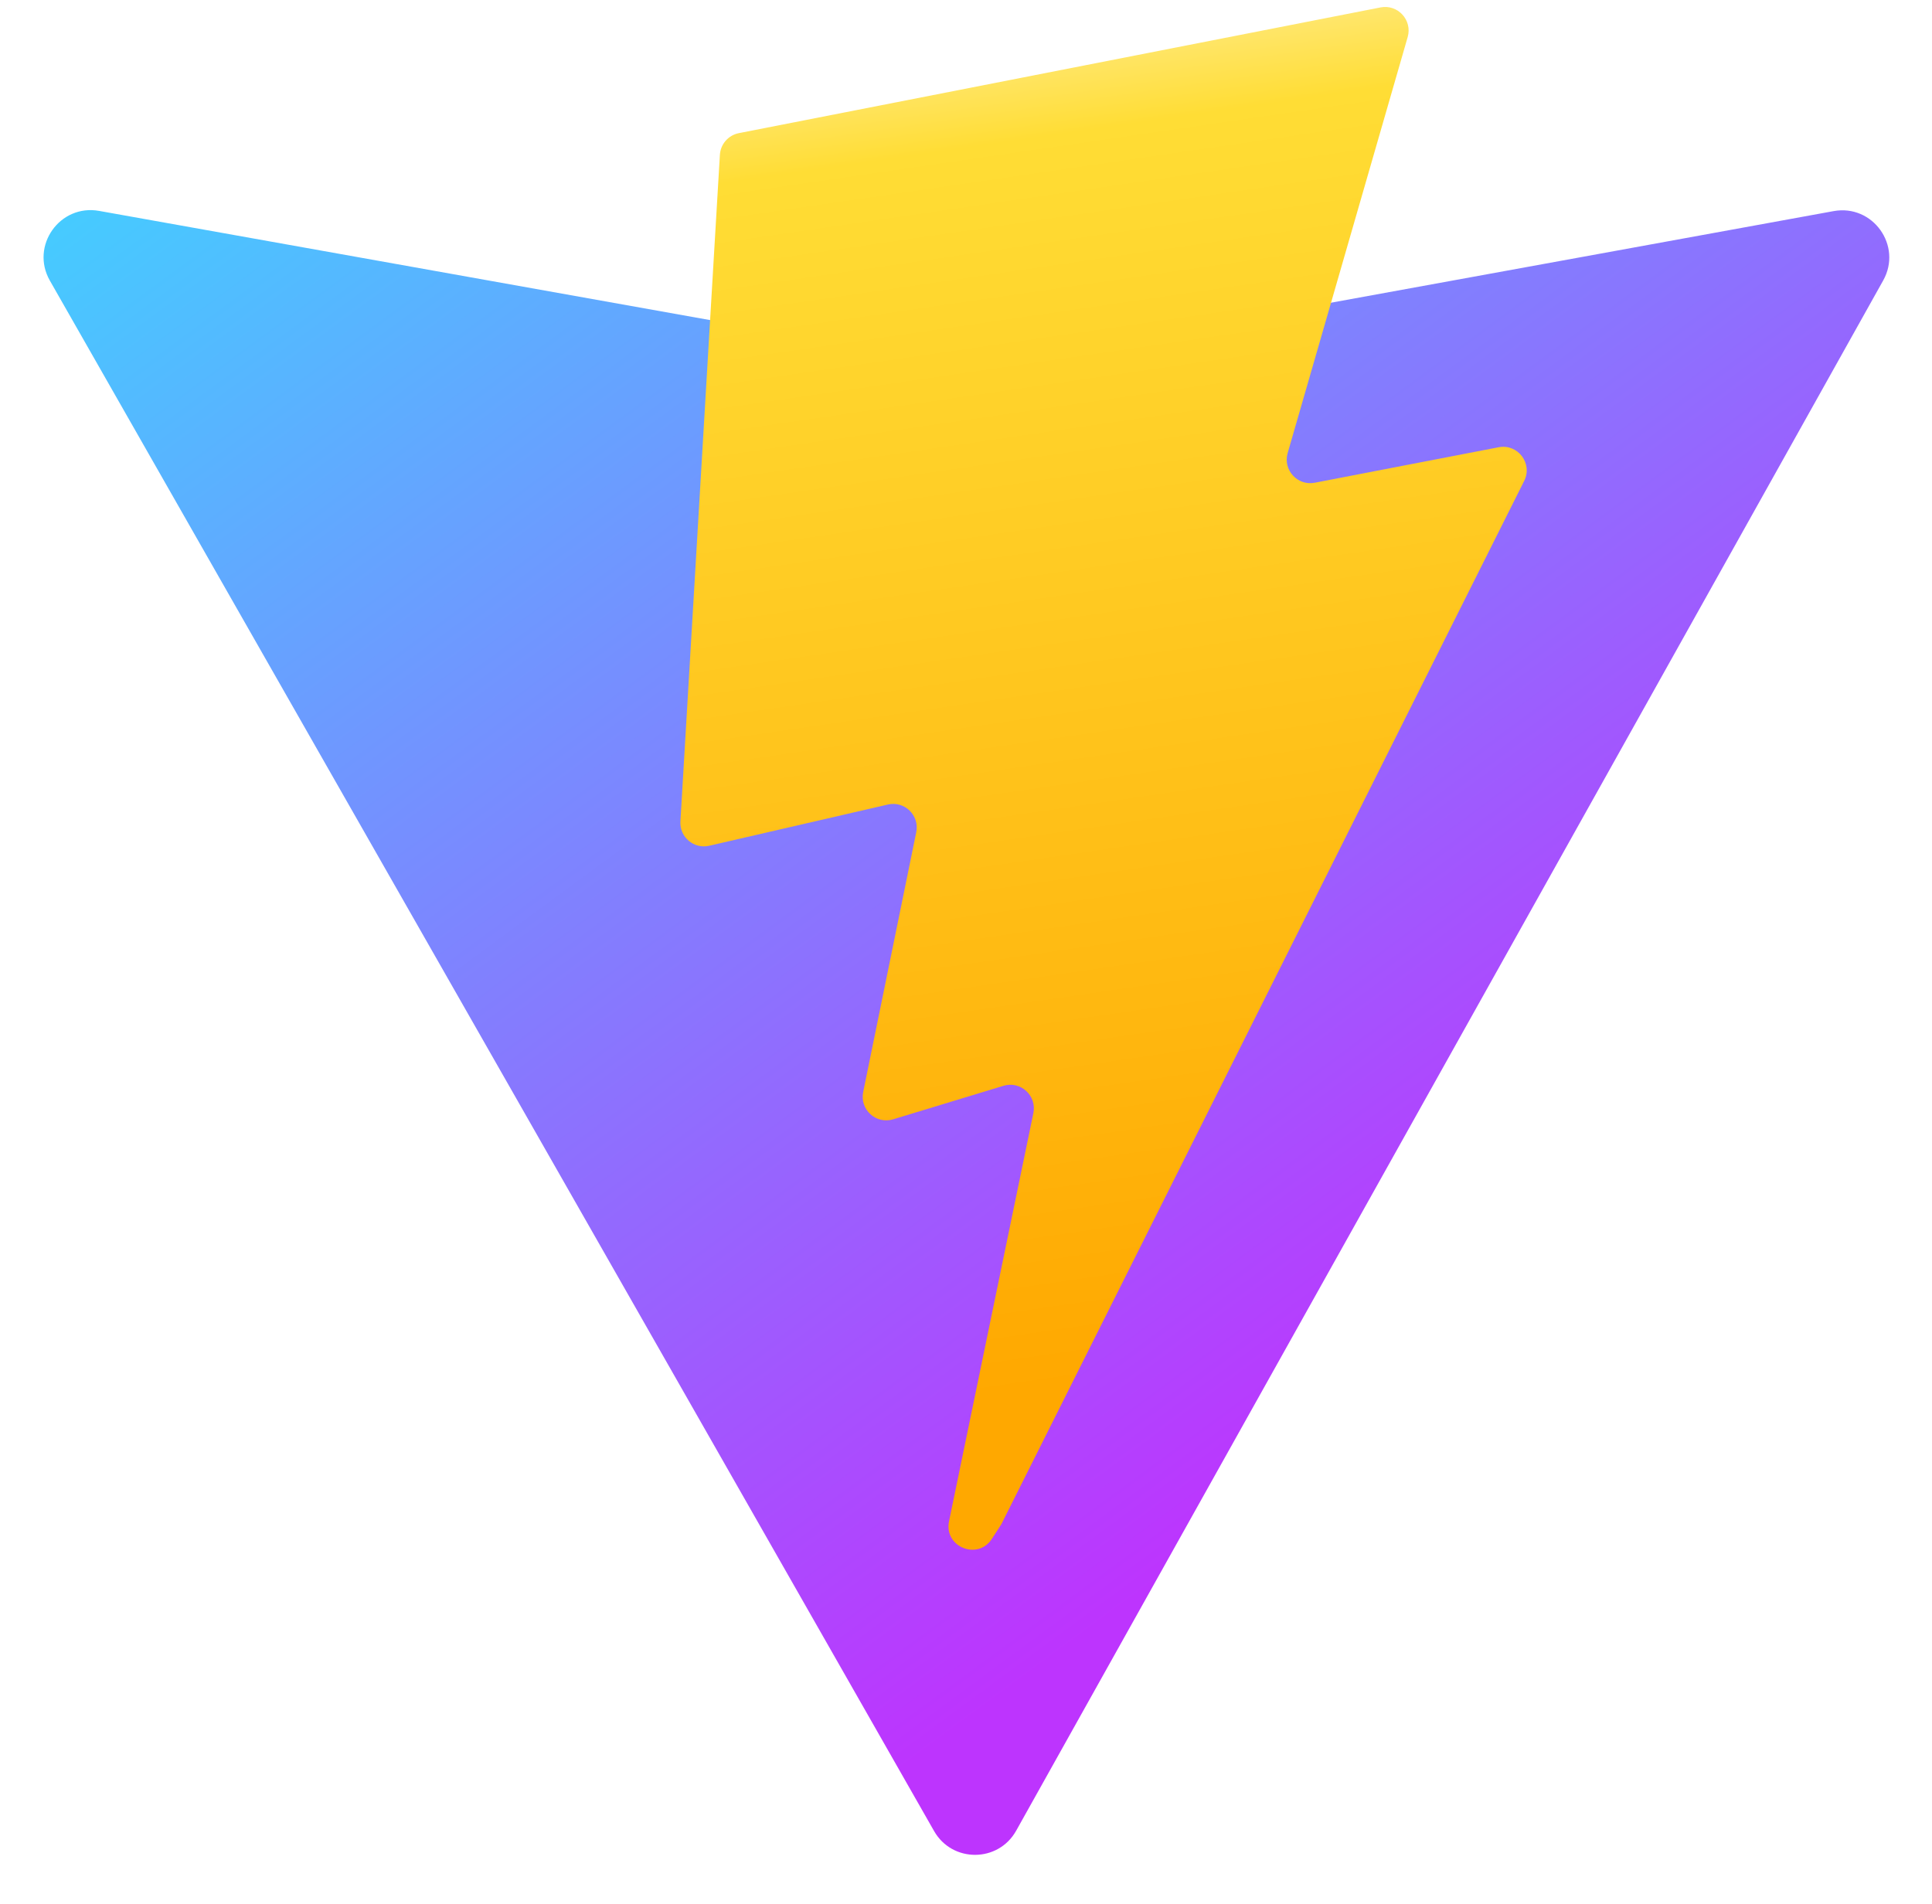
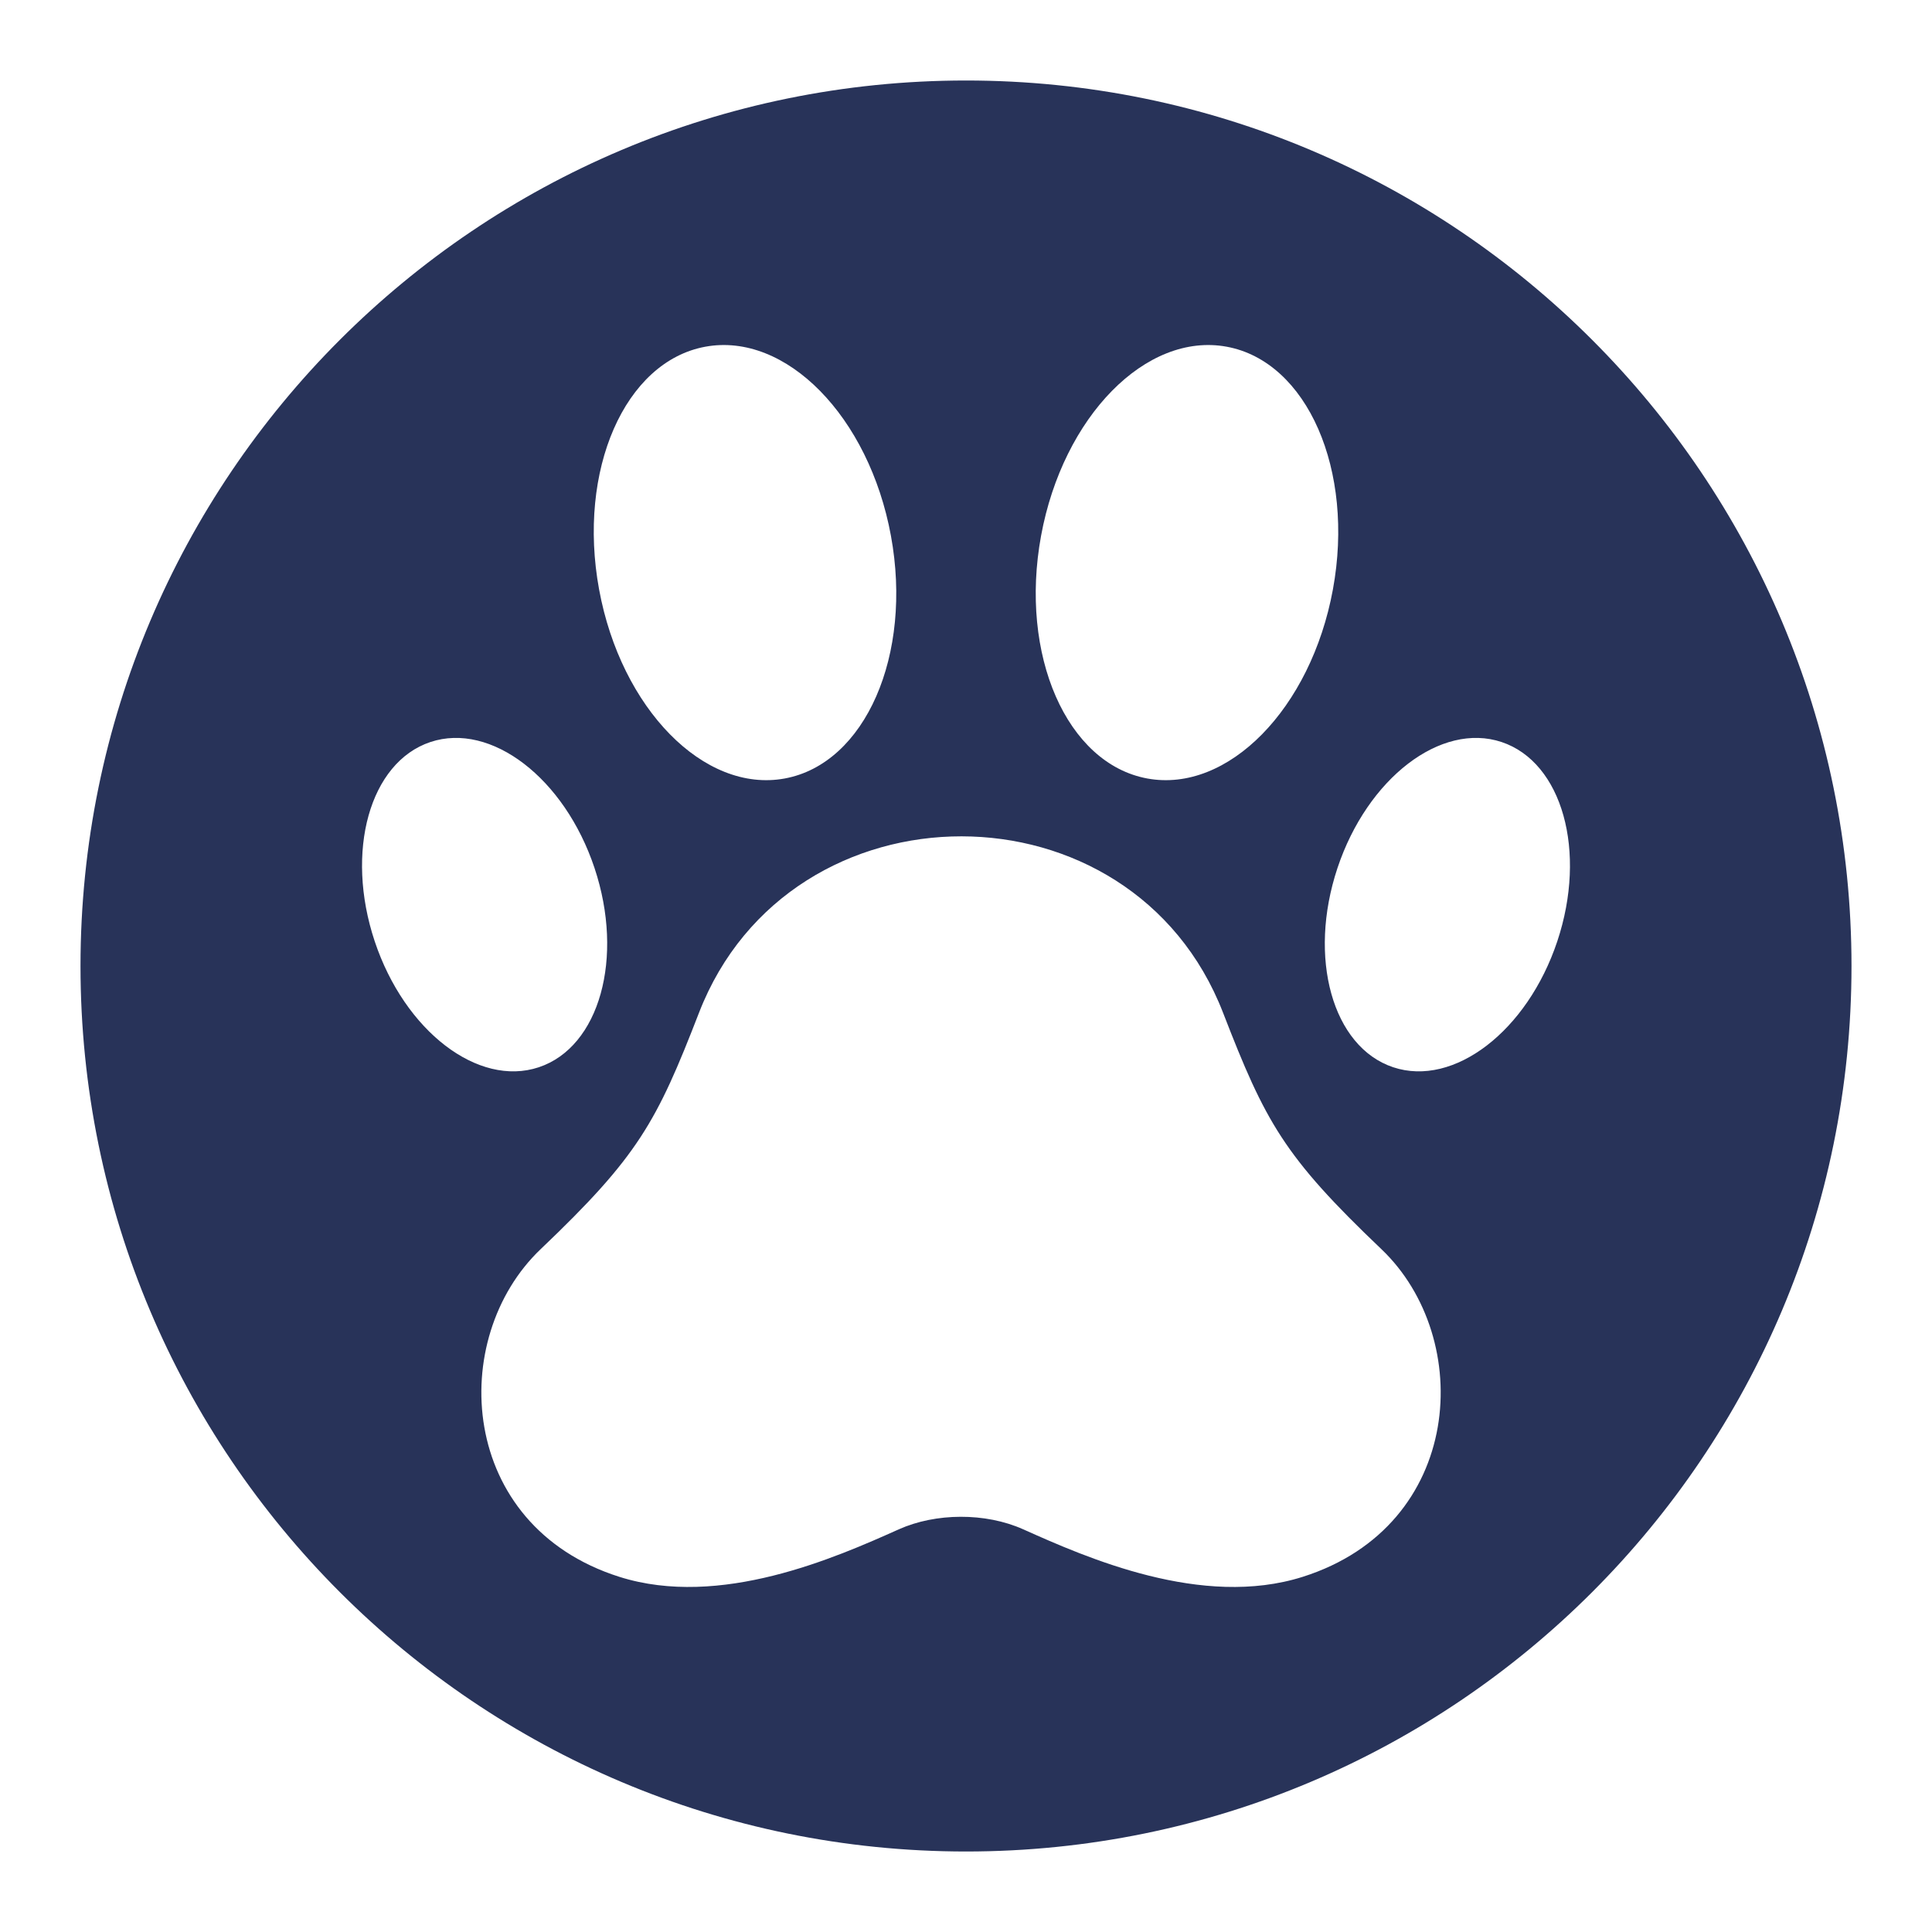
- <svg xmlns="http://www.w3.org/2000/svg" width="410" height="404" viewBox="0 0 410 404" fill="none">
-   <path d="M399.641 59.525L215.643 388.545C211.844 395.338 202.084 395.378 198.228 388.618L10.582 59.556C6.381 52.19 12.68 43.267 21.028 44.759L205.223 77.682C206.398 77.892 207.601 77.89 208.776 77.676L389.119 44.806C397.439 43.289 403.768 52.143 399.641 59.525Z" fill="url(#paint0_linear)" />
-   <path d="M292.965 1.574L156.801 28.255C154.563 28.694 152.906 30.59 152.771 32.866L144.395 174.33C144.198 177.662 147.258 180.248 150.51 179.498L188.42 170.749C191.967 169.931 195.172 173.055 194.443 176.622L183.18 231.775C182.422 235.487 185.907 238.661 189.532 237.56L212.947 230.446C216.577 229.344 220.065 232.527 219.297 236.242L201.398 322.875C200.278 328.294 207.486 331.249 210.492 326.603L212.5 323.5L323.454 102.072C325.312 98.365 322.108 94.137 318.036 94.923L279.014 102.454C275.347 103.161 272.227 99.746 273.262 96.158L298.731 7.867C299.767 4.273 296.636 0.855 292.965 1.574Z" fill="url(#paint1_linear)" />
-   <defs>
-     <linearGradient id="paint0_linear" x1="6" y1="33" x2="235" y2="344" gradientUnits="userSpaceOnUse">
-       <stop stop-color="#41D1FF" />
-       <stop offset="1" stop-color="#BD34FE" />
-     </linearGradient>
-     <linearGradient id="paint1_linear" x1="194.651" y1="8.818" x2="236.076" y2="292.989" gradientUnits="userSpaceOnUse">
-       <stop stop-color="#FFEA83" />
-       <stop offset="0.083" stop-color="#FFDD35" />
-       <stop offset="1" stop-color="#FFA800" />
-     </linearGradient>
-   </defs>
+ <svg xmlns="http://www.w3.org/2000/svg" version="1.1" id="Capa_1" x="0px" y="0px" viewBox="0 0 1200 1200" enable-background="new 0 0 1200 1200" xml:space="preserve">
+   <path fill="#283359" d="M600,50C296.243,50,50,296.243,50,600s246.243,550,550,550s550-246.243,550-550S903.757,50,600,50z   M646.626,332.782c13.614-74.058,65.228-126.635,115.284-117.434c50.056,9.201,79.599,76.697,65.985,150.755  c-13.613,74.058-65.228,126.635-115.284,117.434C662.555,474.336,633.012,406.84,646.626,332.782z M438.09,215.348  c50.056-9.201,101.671,43.375,115.284,117.434c13.614,74.058-15.929,141.553-65.985,150.755s-101.671-43.375-115.284-117.434  S388.034,224.55,438.09,215.348z M232.736,584.649c-18.599-55.779-3.114-111.188,34.588-123.759  c37.701-12.571,83.342,22.456,101.941,78.235c18.599,55.779,3.114,111.188-34.588,123.759  C296.975,675.455,251.335,640.428,232.736,584.649z M809.171,979.389c-62.539,19.831-134.264-11.859-173.597-29.487  c-23.589-10.572-54.503-10.226-77.322,0c-39.334,17.628-111.057,49.317-173.597,29.486  c-100.248-31.788-107.025-148.121-48.799-203.558c60.571-57.671,72.014-78.916,98.295-146.766  c28.292-73.043,95.739-109.68,163.131-109.604c67.067,0.075,134.081,36.51,162.394,109.607  c26.28,67.848,37.724,89.093,98.294,146.764C916.195,831.268,909.419,947.601,809.171,979.389z M967.264,584.649  c-18.599,55.779-64.24,90.806-101.941,78.235c-37.701-12.571-53.187-67.98-34.588-123.759s64.24-90.806,101.941-78.235  C970.378,473.461,985.863,528.87,967.264,584.649z" />
</svg>
